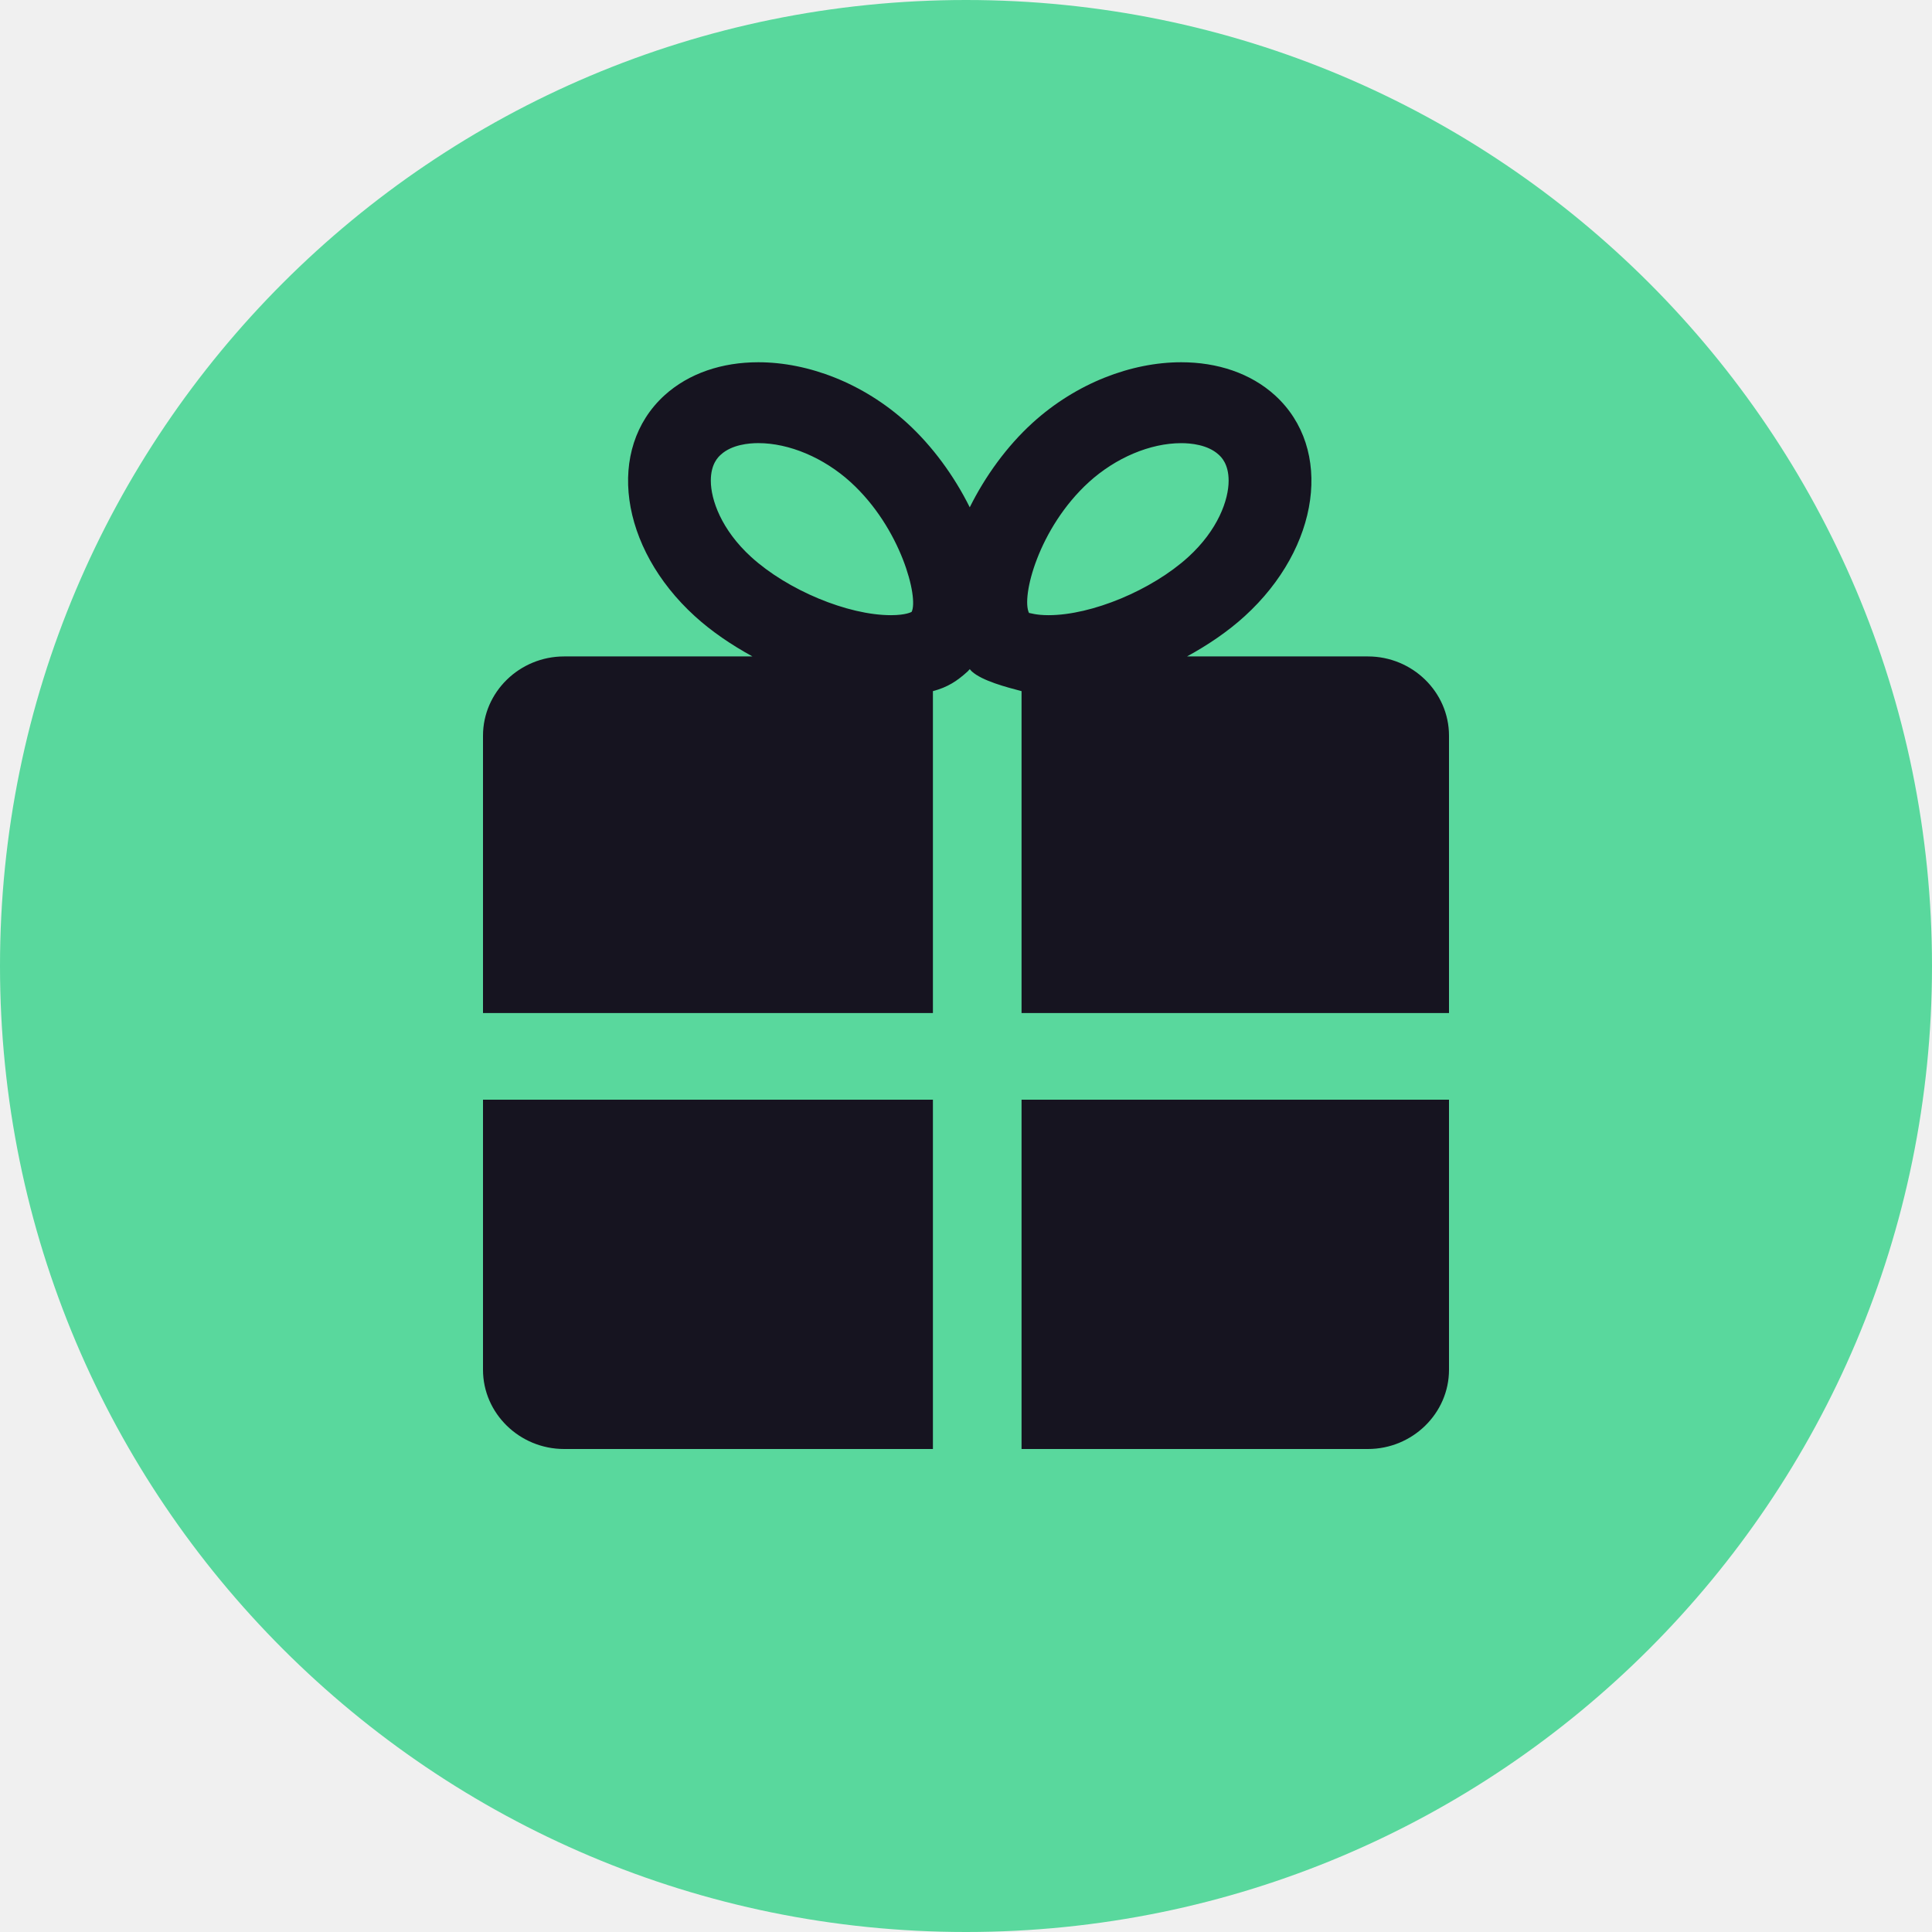
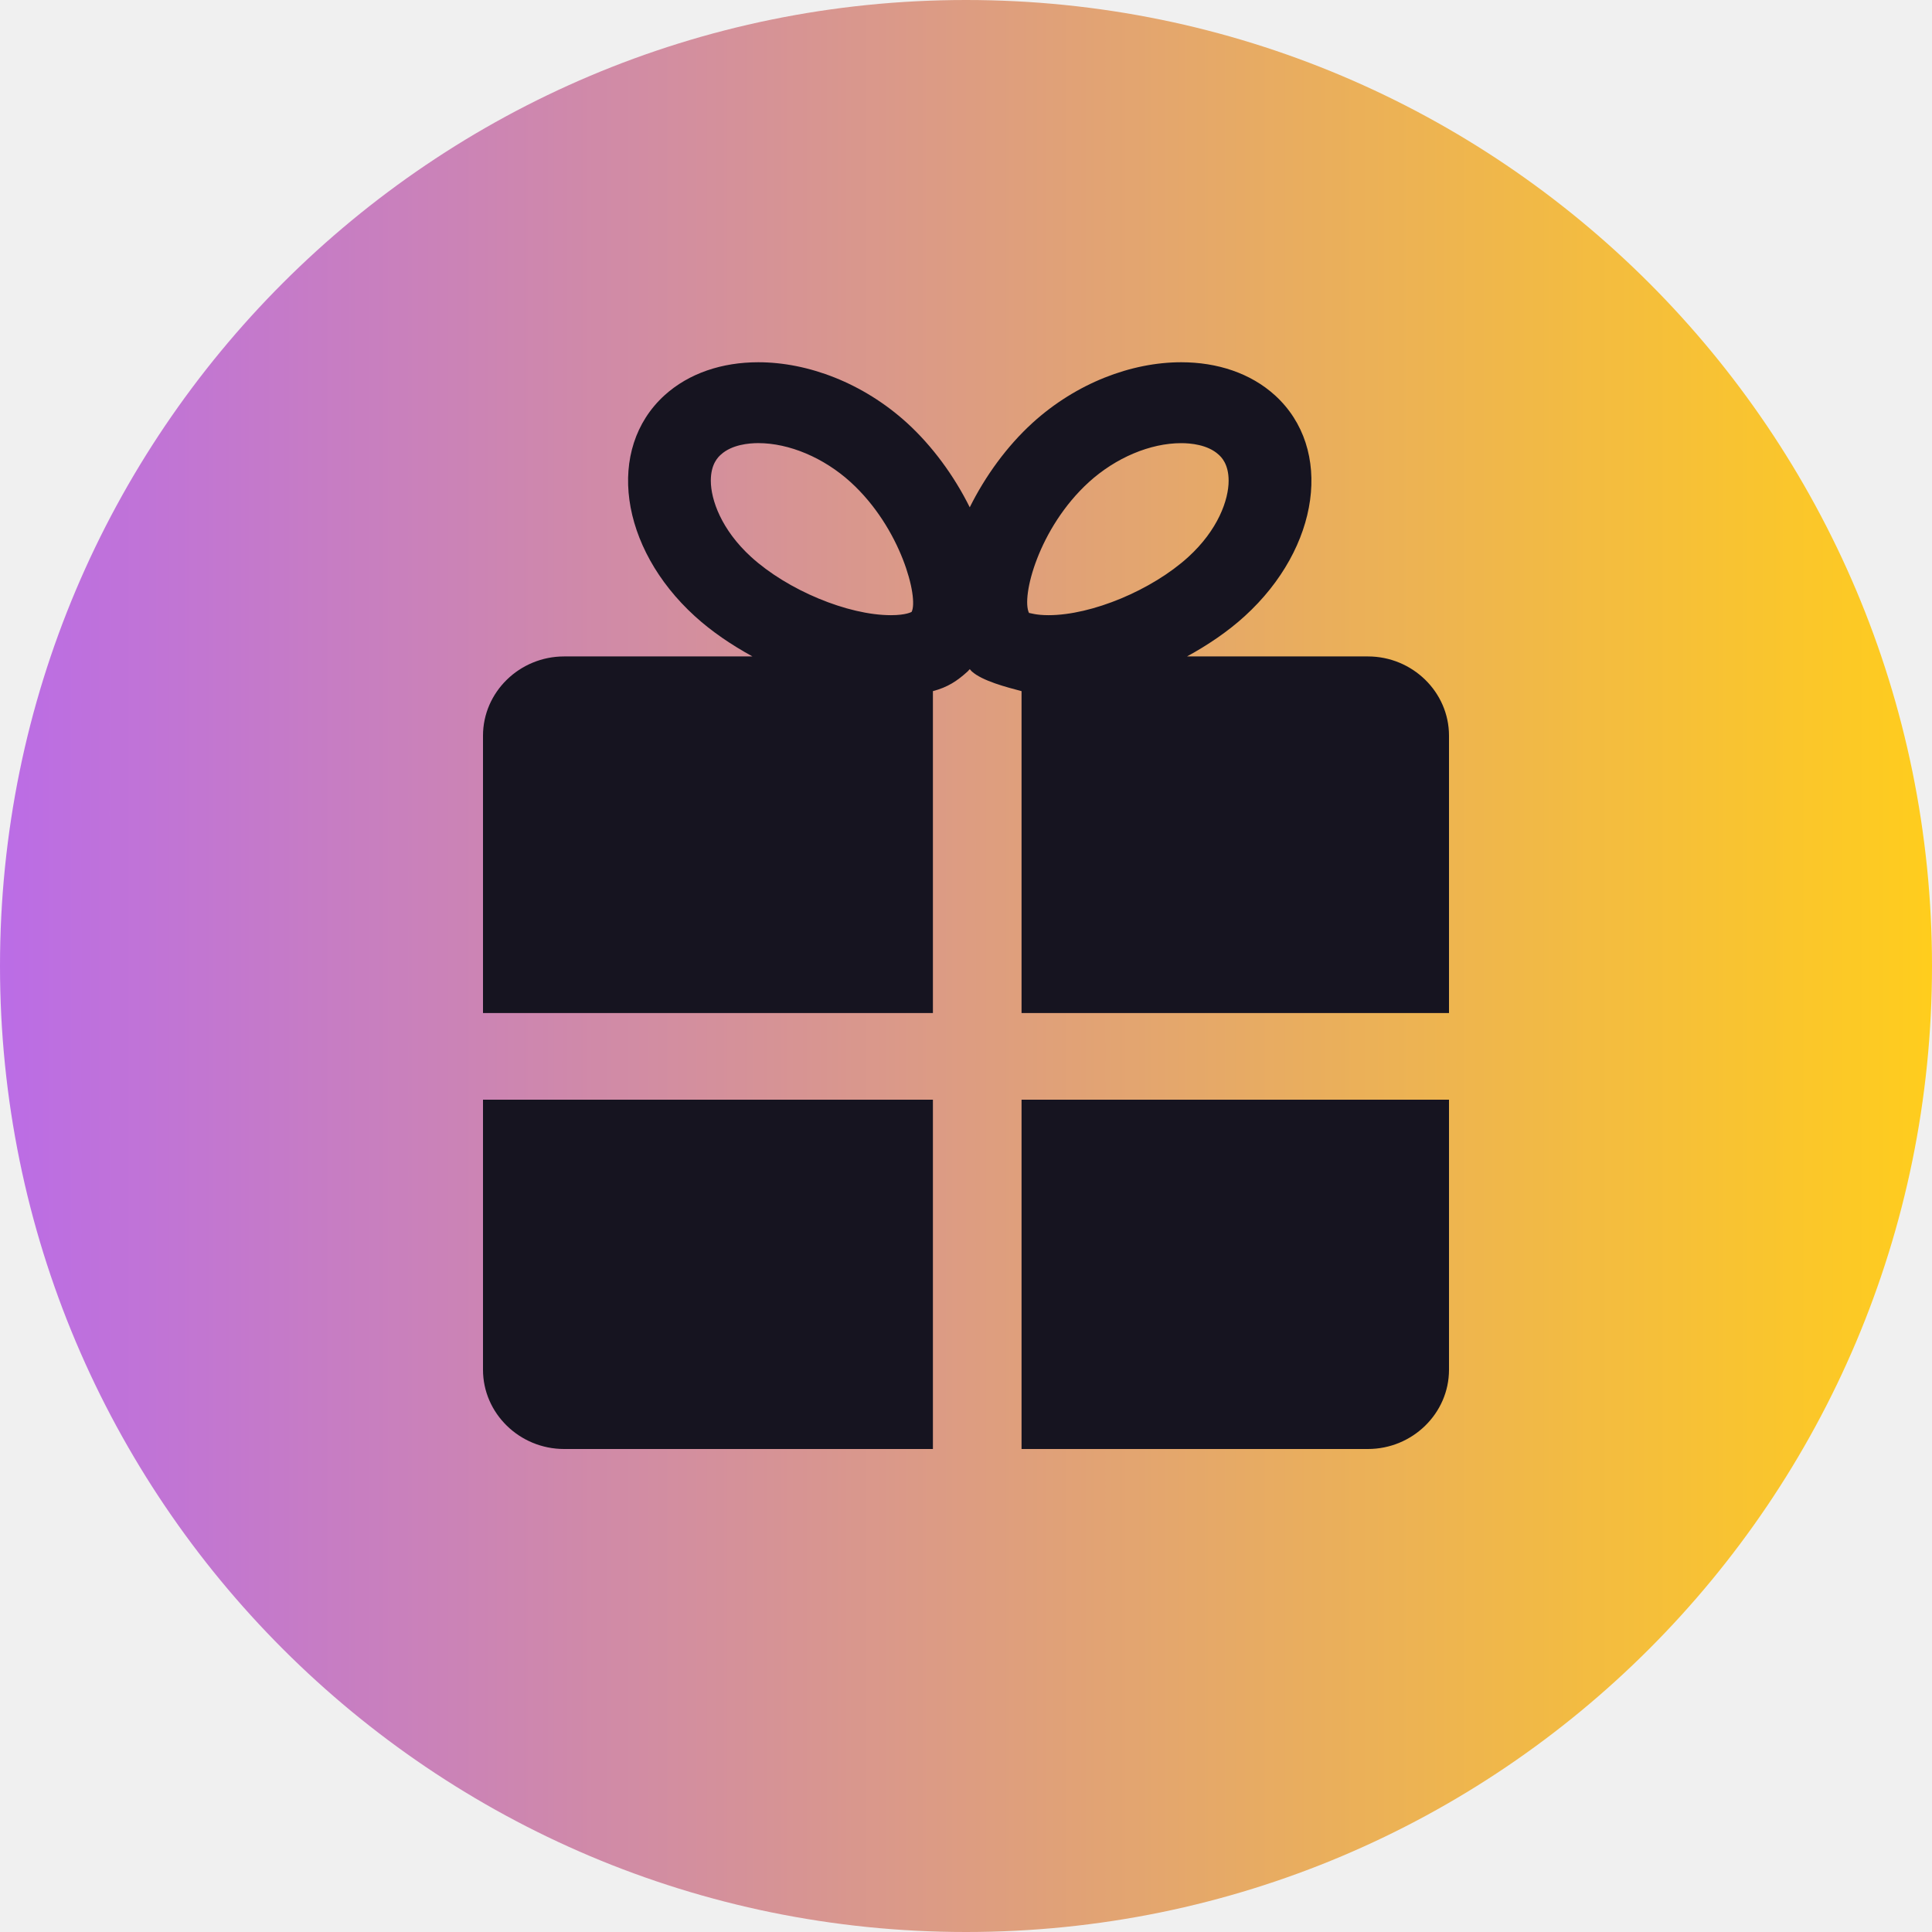
<svg xmlns="http://www.w3.org/2000/svg" width="48" height="48" viewBox="0 0 48 48" fill="none">
-   <g clip-path="url(#clip0_209_167)">
-     <path d="M24 48C37.255 48 48 37.255 48 24C48 10.745 37.255 0 24 0C10.745 0 0 10.745 0 24C0 37.255 10.745 48 24 48Z" fill="#59D89D" />
-     <path d="M33.985 36H25.38V27.321H36V34.031C36 35.114 35.093 36 33.985 36ZM25.38 17.171C25.012 17.074 24.403 16.917 24.143 16.68C24.124 16.663 24.111 16.642 24.093 16.625C24.075 16.643 24.061 16.663 24.043 16.68C23.782 16.917 23.547 17.074 23.178 17.171V25.169H12V18.278C12 17.195 12.907 16.309 14.015 16.309H18.695C18.167 16.02 17.675 15.685 17.263 15.309C15.391 13.605 15.053 11.15 16.508 9.823C17.118 9.269 17.945 9 18.839 9C20.079 9 21.447 9.518 22.535 10.508C23.167 11.085 23.707 11.826 24.093 12.604C24.48 11.826 25.018 11.085 25.651 10.508C26.739 9.518 28.107 9 29.348 9C30.24 9 31.069 9.269 31.678 9.823C33.134 11.15 32.795 13.605 30.924 15.309C30.512 15.685 30.019 16.02 29.491 16.309H33.985C35.093 16.309 36 17.195 36 18.278V25.169H25.38V17.171ZM21.133 11.978C20.466 11.372 19.608 11.009 18.839 11.009C18.609 11.009 18.183 11.046 17.911 11.294C17.849 11.35 17.66 11.52 17.66 11.943C17.66 12.418 17.924 13.165 18.664 13.839C19.569 14.662 21.062 15.284 22.136 15.284C22.514 15.284 22.649 15.202 22.649 15.202C22.825 14.859 22.394 13.126 21.133 11.978ZM25.566 15.23L25.569 15.229C25.594 15.229 25.74 15.284 26.05 15.284C27.124 15.284 28.617 14.662 29.522 13.839C30.262 13.164 30.525 12.418 30.525 11.944C30.525 11.521 30.337 11.35 30.275 11.294C30.003 11.046 29.578 11.01 29.348 11.01C28.577 11.01 27.72 11.372 27.053 11.978C25.801 13.119 25.367 14.834 25.566 15.23ZM23.178 36H14.015C12.907 36 12 35.114 12 34.031V27.321H23.178V36Z" fill="#161420" />
-   </g>
+   <circle cx="24" cy="24" r="24" fill="url(#paint0_linear_178_983)" />
+   <path d="M33.985 36H25.38V27.321H36V34.031C36 35.114 35.093 36 33.985 36ZM25.38 17.171C25.012 17.074 24.403 16.917 24.143 16.68C24.124 16.663 24.111 16.642 24.093 16.625C24.075 16.643 24.061 16.663 24.043 16.68C23.782 16.917 23.547 17.074 23.178 17.171V25.169H12V18.278C12 17.195 12.907 16.309 14.015 16.309H18.695C18.167 16.02 17.675 15.685 17.263 15.309C15.391 13.605 15.053 11.15 16.508 9.823C17.118 9.269 17.945 9 18.839 9C20.079 9 21.447 9.518 22.535 10.508C23.167 11.085 23.707 11.826 24.093 12.604C24.48 11.826 25.018 11.085 25.651 10.508C26.739 9.518 28.107 9 29.348 9C30.24 9 31.069 9.269 31.678 9.823C33.134 11.15 32.795 13.605 30.924 15.309C30.512 15.685 30.019 16.02 29.491 16.309H33.985C35.093 16.309 36 17.195 36 18.278V25.169H25.38V17.171V17.171ZM21.133 11.978C20.466 11.372 19.608 11.009 18.839 11.009C18.609 11.009 18.183 11.046 17.911 11.294C17.849 11.35 17.66 11.52 17.66 11.943C17.66 12.418 17.924 13.165 18.664 13.839C19.569 14.662 21.062 15.284 22.136 15.284C22.514 15.284 22.648 15.203 22.649 15.202C22.825 14.859 22.394 13.126 21.133 11.978ZM25.566 15.23C25.566 15.23 25.567 15.229 25.569 15.229C25.594 15.229 25.74 15.284 26.05 15.284C27.124 15.284 28.617 14.662 29.522 13.839C30.262 13.164 30.525 12.418 30.525 11.944C30.525 11.521 30.337 11.35 30.275 11.294C30.003 11.046 29.578 11.01 29.348 11.01C28.577 11.01 27.72 11.372 27.053 11.978C25.801 13.119 25.367 14.834 25.566 15.23ZM23.178 36H14.015C12.907 36 12 35.114 12 34.031V27.321H23.178V36H23.178Z" fill="#161420" />
  <defs>
-     <clipPath id="clip0_209_167">
-       <rect width="48" height="48" fill="white" />
-     </clipPath>
+     <linearGradient id="paint0_linear_178_983" x1="0" y1="28.44" x2="48" y2="28.44" gradientUnits="userSpaceOnUse">
+       <stop stop-color="#BB6CE6" />
+       <stop offset="1" stop-color="#FFCD1D" />
+     </linearGradient>
  </defs>
</svg>
